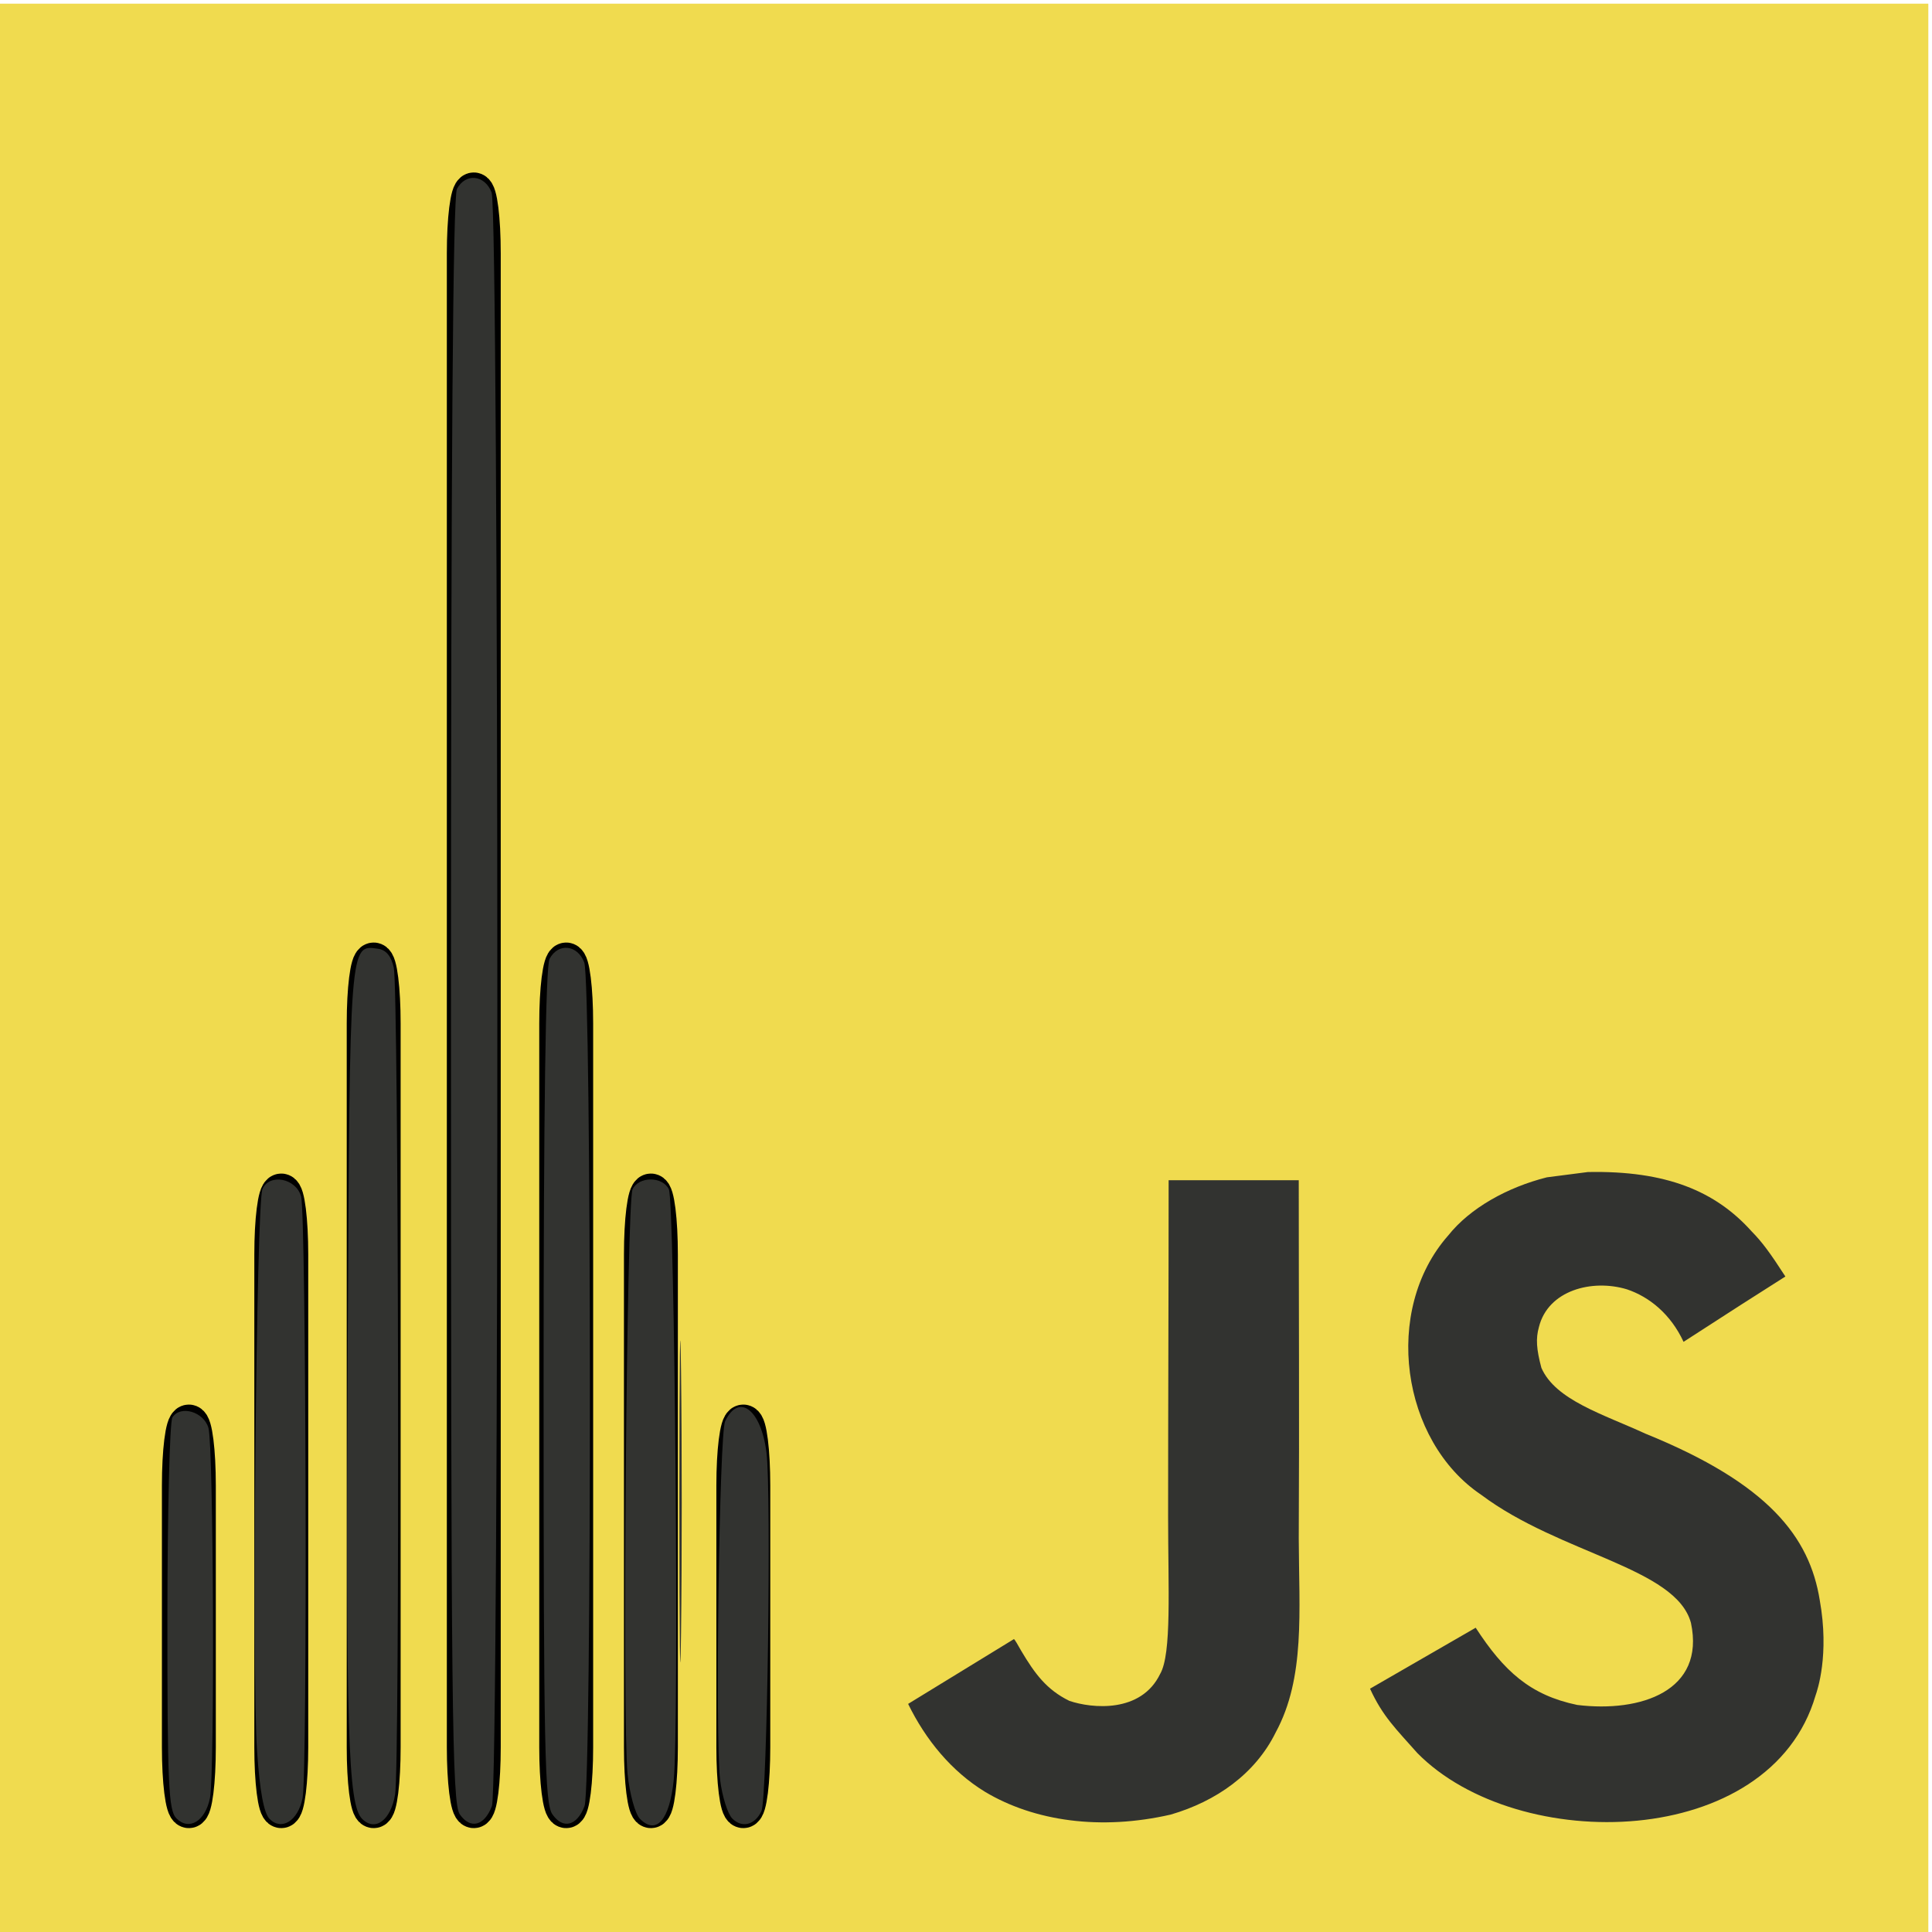
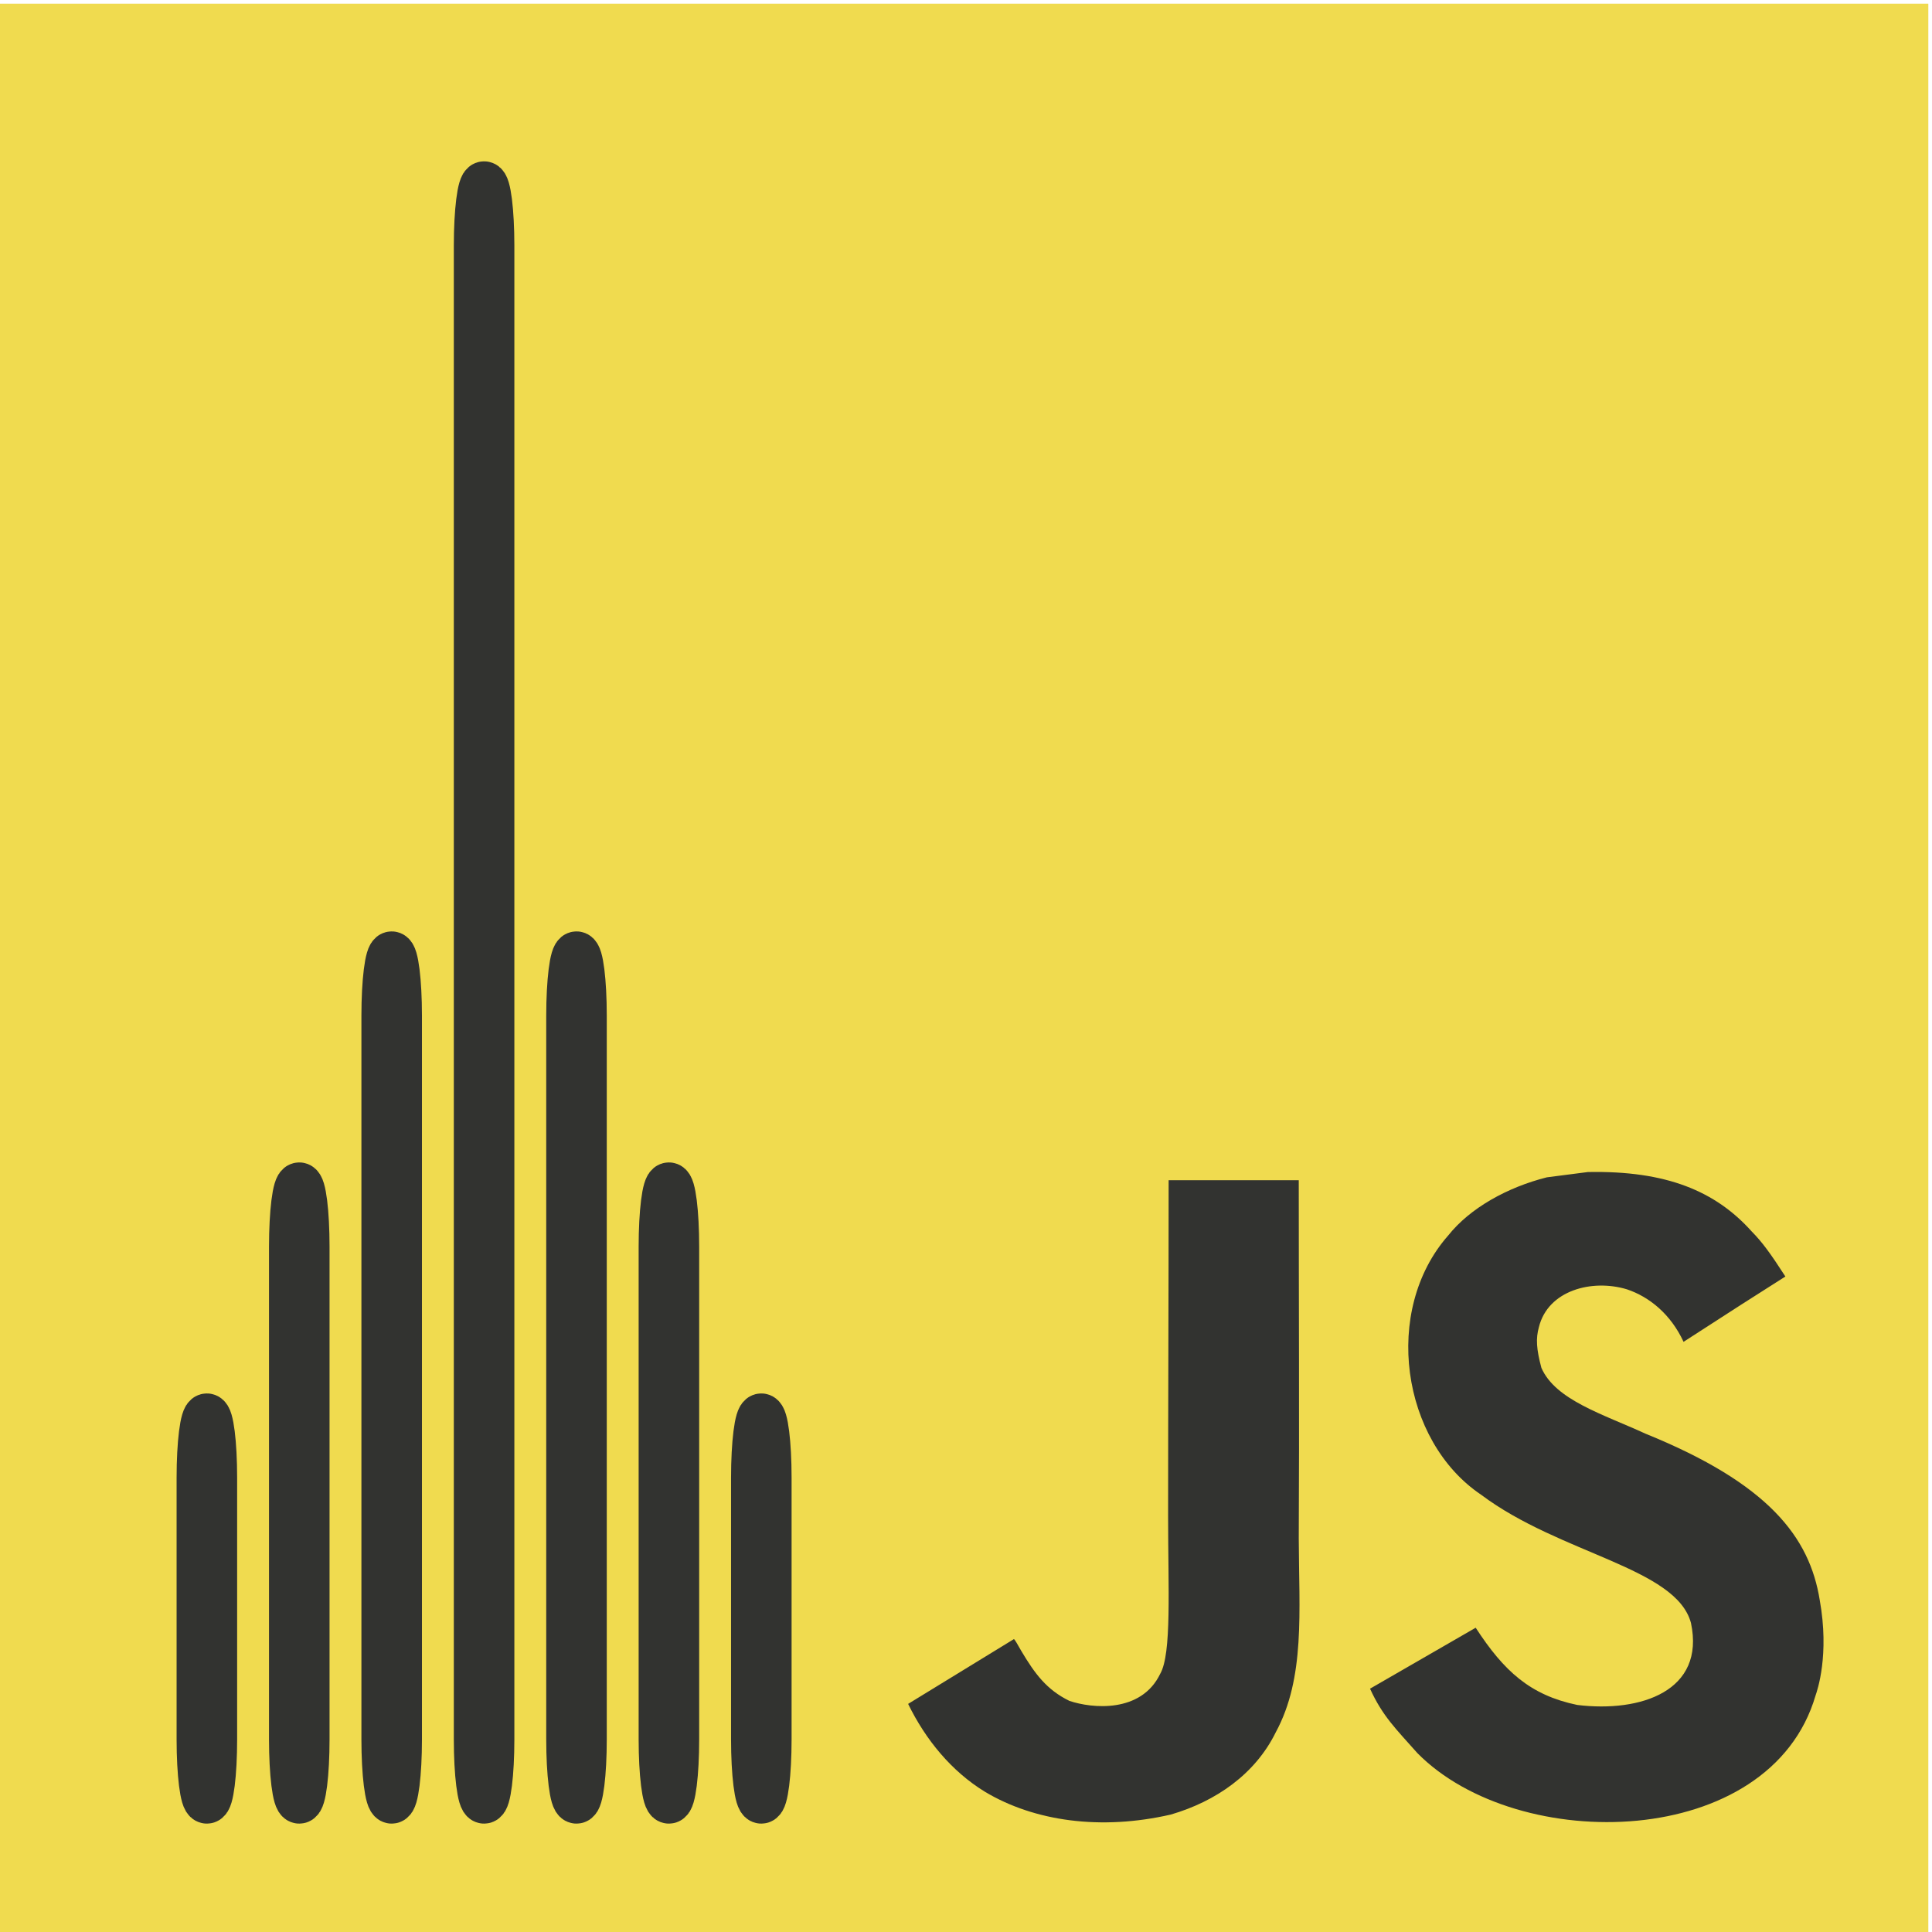
- <svg xmlns="http://www.w3.org/2000/svg" xmlns:xlink="http://www.w3.org/1999/xlink" width="1052" height="1052" id="svg2" version="1.1">
+ <svg xmlns="http://www.w3.org/2000/svg" width="1052" height="1052" id="svg2" version="1.1">
  <g id="g4" transform="matrix(0.7200412,0,0,0.7200412,295.3969,294.5167)">
    <rect x="-410.25" y="-406.25" id="svg_37" height="1458.25" width="1458.25" style="fill:#f0db4f" />
    <path id="svg_38" d="m 965.9,801.1 c -7.7,-48 -39,-88.3 -131.7,-125.9 C 802,660.4 766.1,649.8 755.4,625.4 751.6,611.2 751.1,603.2 753.5,594.6 760.4,566.7 793.7,558 820.1,566 c 17,5.7 33.1,18.8 42.8,39.7 45.4,-29.4 45.3,-29.2 77,-49.4 -11.6,-18 -17.8,-26.3 -25.4,-34 -27.3,-30.5 -64.5,-46.2 -124,-45 -10.3,1.3 -20.7,2.7 -31,4 -29.7,7.5 -58,23.1 -74.6,44 -49.8,56.5 -35.6,155.4 25,196.1 59.7,44.8 147.4,55 158.6,96.9 10.9,51.3 -37.7,67.9 -86,62 -35.6,-7.4 -55.4,-25.5 -76.8,-58.4 -39.4,22.8 -39.4,22.8 -79.9,46.1 9.6,21 19.7,30.5 35.8,48.7 76.2,77.3 266.9,73.5 301.1,-43.5 1.4,-4 10.6,-30.8 3.2,-72.1 z m -394,-317.6 -98.4,0 c 0,85 -0.4,169.4 -0.4,254.4 0,54.1 2.8,103.7 -6,118.9 -14.4,29.9 -51.7,26.2 -68.7,20.4 -17.3,-8.5 -26.1,-20.6 -36.3,-37.7 -2.8,-4.9 -4.9,-8.7 -5.6,-9 -26.7,16.3 -53.3,32.7 -80,49 13.3,27.3 32.9,51 58,66.4 37.5,22.5 87.9,29.4 140.6,17.3 34.3,-10 63.9,-30.7 79.4,-62.2 22.4,-41.3 17.6,-91.3 17.4,-146.6 0.5,-90.2 0,-180.4 0,-270.9 z" style="fill:#323330;fill-opacity:1" />
-     <use transform="matrix(5.823465,0,0,5.823465,-672.6684,-1600.775)" x="-20.912" y="109.542" id="svg_40" xlink:href="#svg_39" style="fill:#bfbfbf" width="100%" height="100%" />
-     <path style="fill:#323330;fill-opacity:1" d="m 250.37,987.952 c -4.261,-6.084 -4.814,-56.954 -4.814,-442.934 0,-294.56 1.059,-438.039 3.263,-442.157 4.713,-8.806 15.195,-7.703 18.879,1.988 4.046,10.641 4.205,867.942 0.163,878.573 -4.117,10.829 -11.703,12.793 -17.491,4.53 z" id="path3355" transform="matrix(1.38881,0,0,1.38881,-410.25,-409.0276)" />
-     <path style="fill:#323330;fill-opacity:1" d="m 300.803,987.952 c -4.209,-6.01 -4.814,-35.333 -4.814,-233.325 0,-150.071 1.101,-228.508 3.263,-232.548 4.713,-8.806 15.195,-7.703 18.879,1.988 4.01,10.547 4.166,448.827 0.163,459.354 -4.117,10.829 -11.703,12.793 -17.491,4.53 z" id="path3357" transform="matrix(1.38881,0,0,1.38881,-410.25,-409.0276)" />
-     <path style="fill:#323330;fill-opacity:1" d="m 369.935,817.001 c 6.9e-4,-78.012 0.411,-109.475 0.911,-69.917 0.5,39.558 0.5,103.386 -0.001,141.841 -0.501,38.454 -0.911,6.089 -0.91,-71.924 z" id="path3359" transform="matrix(1.38881,0,0,1.38881,-410.25,-409.0276)" />
-     <path style="fill:#323330;fill-opacity:1" d="m 348.47,990.384 c -2.581,-2.581 -5.62,-13.571 -6.752,-24.422 -2.914,-27.92 -0.488,-311.715 2.722,-318.383 3.432,-7.129 16.281,-7.129 19.755,0 3.218,6.602 5.603,293.285 2.676,321.531 -2.275,21.946 -9.442,30.232 -18.401,21.274 z" id="path3361" transform="matrix(1.38881,0,0,1.38881,-410.25,-409.0276)" />
-     <path style="fill:#323330;fill-opacity:1" d="m 398.747,990.23 c -2.526,-2.526 -5.515,-12.04 -6.644,-21.142 -2.753,-22.209 -0.419,-188.517 2.739,-195.183 7.424,-15.673 19.604,-6.429 22.519,17.09 2.753,22.209 0.419,188.517 -2.739,195.183 -3.593,7.586 -10.563,9.364 -15.876,4.052 z" id="path3363" transform="matrix(1.38881,0,0,1.38881,-410.25,-409.0276)" />
-     <path style="fill:#323330;fill-opacity:1" d="m 197.207,990.419 c -7.768,-7.768 -8.937,-46.549 -7.848,-260.405 1.11,-217.933 0.931,-215.626 16.501,-213.395 4.399,0.63 7.222,4.055 8.571,10.396 2.623,12.331 3.293,434.468 0.715,450.071 -2.325,14.07 -10.859,20.412 -17.938,13.333 z" id="path3365" transform="matrix(1.38881,0,0,1.38881,-410.25,-409.0276)" />
-     <path style="fill:#323330;fill-opacity:1" d="m 146.795,990.439 c -3.132,-3.132 -5.35,-15.157 -6.831,-37.03 -2.862,-42.266 -0.384,-298.62 2.958,-306 3.907,-8.629 18.291,-5.817 21.031,4.111 2.747,9.955 3.5,314.082 0.81,327.528 -2.472,12.36 -11.362,17.997 -17.968,11.392 z" id="path3367" transform="matrix(1.38881,0,0,1.38881,-410.25,-409.0276)" />
-     <path style="fill:#323330;fill-opacity:1" d="M 96.054,990.13 C 91.756,985.833 91.114,971.46 91.155,880.604 c 0.027,-57.519 1.251,-106.477 2.72,-108.795 4.356,-6.872 17.184,-3.089 19.64,5.792 2.764,9.996 3.485,188.098 0.815,201.447 -2.524,12.622 -11.372,17.987 -18.277,11.083 z" id="path3369" transform="matrix(1.38881,0,0,1.38881,-410.25,-409.0276)" />
+     <path style="fill:#323330;fill-opacity:1" d="" id="path3381" transform="matrix(1.38881,0,0,1.38881,-410.25,-409.0276)" />
+     <g transform="matrix(5.823465,0,0,5.823465,-372.9547,-4.881266)" id="g4393" style="fill:none;fill-opacity:1;stroke:#2effff;stroke-width:5.861;stroke-miterlimit:4;stroke-dasharray:none;stroke-opacity:1">
+       <path id="rect4397" d="m 20.459,114.481 c 0.554,0 1,3.568 1,8 l 0,34 c 0,4.432 -0.446,8 -1,8 -0.554,0 -1,-3.568 -1,-8 l 0,-34 c 0,-4.432 0.446,-8 1,-8 z" style="fill:none;fill-opacity:1;stroke:#323330;stroke-width:5.861;stroke-miterlimit:4;stroke-dasharray:none;stroke-opacity:1" />
+       <path id="rect4399" d="m 32.459,84.481 c 0.554,0 1,3.568 1,8 l 0,64 c 0,4.432 -0.446,8 -1,8 -0.554,0 -1,-3.568 -1,-8 l 0,-64 c 0,-4.432 0.446,-8 1,-8 z" style="fill:none;fill-opacity:1;stroke:#323330;stroke-width:5.861;stroke-miterlimit:4;stroke-dasharray:none;stroke-opacity:1" />
+       <path id="rect4401" d="m 44.459,54.481 c 0.554,0 1,3.568 1,8 l 0,94 c 0,4.432 -0.446,8 -1,8 -0.554,0 -1,-3.568 -1,-8 l 0,-94 c 0,-4.432 0.446,-8 1,-8 z" style="fill:none;fill-opacity:1;stroke:#323330;stroke-width:5.861;stroke-miterlimit:4;stroke-dasharray:none;stroke-opacity:1" />
+       <path id="rect4403" d="m 56.459,-45.519 c 0.554,0 1,3.568 1,8 l 0,194 c 0,4.432 -0.446,8 -1,8 -0.554,0 -1,-3.568 -1,-8 l 0,-194 c 0,-4.432 0.446,-8 1,-8 z" style="fill:none;fill-opacity:1;stroke:#323330;stroke-width:5.861;stroke-miterlimit:4;stroke-dasharray:none;stroke-opacity:1" />
+       <path id="rect4405" d="m 68.459,54.481 c 0.554,0 1,3.568 1,8 l 0,94 c 0,4.432 -0.446,8 -1,8 -0.554,0 -1,-3.568 -1,-8 l 0,-94 c 0,-4.432 0.446,-8 1,-8 z" style="fill:none;fill-opacity:1;stroke:#323330;stroke-width:5.861;stroke-miterlimit:4;stroke-dasharray:none;stroke-opacity:1" />
+       <path id="rect4407" d="m 80.459,84.481 c 0.554,0 1,3.568 1,8 l 0,64 c 0,4.432 -0.446,8 -1,8 -0.554,0 -1,-3.568 -1,-8 l 0,-64 c 0,-4.432 0.446,-8 1,-8 z" style="fill:none;fill-opacity:1;stroke:#323330;stroke-width:5.861;stroke-miterlimit:4;stroke-dasharray:none;stroke-opacity:1" />
+       <path id="rect4409" d="m 92.459,114.481 c 0.554,0 1,3.568 1,8 l 0,34 c 0,4.432 -0.446,8 -1,8 -0.554,0 -1,-3.568 -1,-8 l 0,-34 c 0,-4.432 0.446,-8 1,-8 z" style="fill:none;fill-opacity:1;stroke:#323330;stroke-width:5.861;stroke-miterlimit:4;stroke-dasharray:none;stroke-opacity:1" />
+     </g>
  </g>
  <defs id="defs11">
    <svg id="svg_39" height="1052" width="1052" version="1.1">
      <defs id="defs14">
        <radialGradient id="svg_5" cx="0.5" cy="0.5" r="0.5">
          <stop offset="0" stop-color="#ff0000" id="stop17" />
          <stop offset="1" stop-color="#ffff00" id="stop19" />
        </radialGradient>
      </defs>
-       <g id="g21">
-         <rect fill="#000000" stroke="#000000" stroke-width="5" stroke-linejoin="null" stroke-linecap="null" x="89.5" y="280" width="2" height="50" rx="8" ry="8" id="svg_14" />
-         <rect fill="#000000" stroke="#000000" stroke-width="5" stroke-linejoin="null" stroke-linecap="null" x="101.5" y="250" width="2" height="80" rx="8" ry="8" id="svg_15" />
-         <rect fill="#000000" stroke="#000000" stroke-width="5" stroke-linejoin="null" stroke-linecap="null" x="113.5" y="220" width="2" height="110" rx="8" ry="8" id="svg_16" />
-         <rect fill="#000000" stroke="#000000" stroke-width="5" stroke-linejoin="null" stroke-linecap="null" x="126.5" y="120" width="2" height="210" rx="8" ry="8" id="svg_17" />
-         <rect fill="#000000" stroke="#000000" stroke-width="5" stroke-linejoin="null" stroke-linecap="null" x="138.5" y="220" width="2" height="110" rx="8" ry="8" id="svg_33" />
-         <rect fill="#000000" stroke="#000000" stroke-width="5" stroke-linejoin="null" stroke-linecap="null" x="149.5" y="250" width="2" height="80" rx="8" ry="8" id="svg_34" />
-         <rect fill="#000000" stroke="#000000" stroke-width="5" stroke-linejoin="null" stroke-linecap="null" x="161.5" y="280" width="2" height="50" rx="8" ry="8" id="svg_35" />
+       <g id="g21" style="fill:#c839cf;fill-opacity:1">
+         <rect fill="#000000" stroke="#000000" stroke-width="5" stroke-linejoin="null" stroke-linecap="null" x="89.5" y="280" width="2" height="50" rx="8" ry="8" id="svg_14" style="fill:#c839cf;fill-opacity:1" />
+         <rect fill="#000000" stroke="#000000" stroke-width="5" stroke-linejoin="null" stroke-linecap="null" x="101.5" y="250" width="2" height="80" rx="8" ry="8" id="svg_15" style="fill:#c839cf;fill-opacity:1" />
+         <rect fill="#000000" stroke="#000000" stroke-width="5" stroke-linejoin="null" stroke-linecap="null" x="113.5" y="220" width="2" height="110" rx="8" ry="8" id="svg_16" style="fill:#c839cf;fill-opacity:1" />
+         <rect fill="#000000" stroke="#000000" stroke-width="5" stroke-linejoin="null" stroke-linecap="null" x="126.5" y="120" width="2" height="210" rx="8" ry="8" id="svg_17" style="fill:#c839cf;fill-opacity:1" />
+         <rect fill="#000000" stroke="#000000" stroke-width="5" stroke-linejoin="null" stroke-linecap="null" x="138.5" y="220" width="2" height="110" rx="8" ry="8" id="svg_33" style="fill:#c839cf;fill-opacity:1" />
+         <rect fill="#000000" stroke="#000000" stroke-width="5" stroke-linejoin="null" stroke-linecap="null" x="149.5" y="250" width="2" height="80" rx="8" ry="8" id="svg_34" style="fill:#c839cf;fill-opacity:1" />
+         <rect fill="#000000" stroke="#000000" stroke-width="5" stroke-linejoin="null" stroke-linecap="null" x="161.5" y="280" width="2" height="50" rx="8" ry="8" id="svg_35" style="fill:#c839cf;fill-opacity:1" />
      </g>
    </svg>
+     <defs id="defs4385">
+       <radialGradient id="radialGradient4387" cx="0.5" cy="0.5" r="0.5">
+         <stop offset="0" stop-color="#ff0000" id="stop4389" />
+         <stop offset="1" stop-color="#ffff00" id="stop4391" />
+       </radialGradient>
+     </defs>
  </defs>
</svg>
